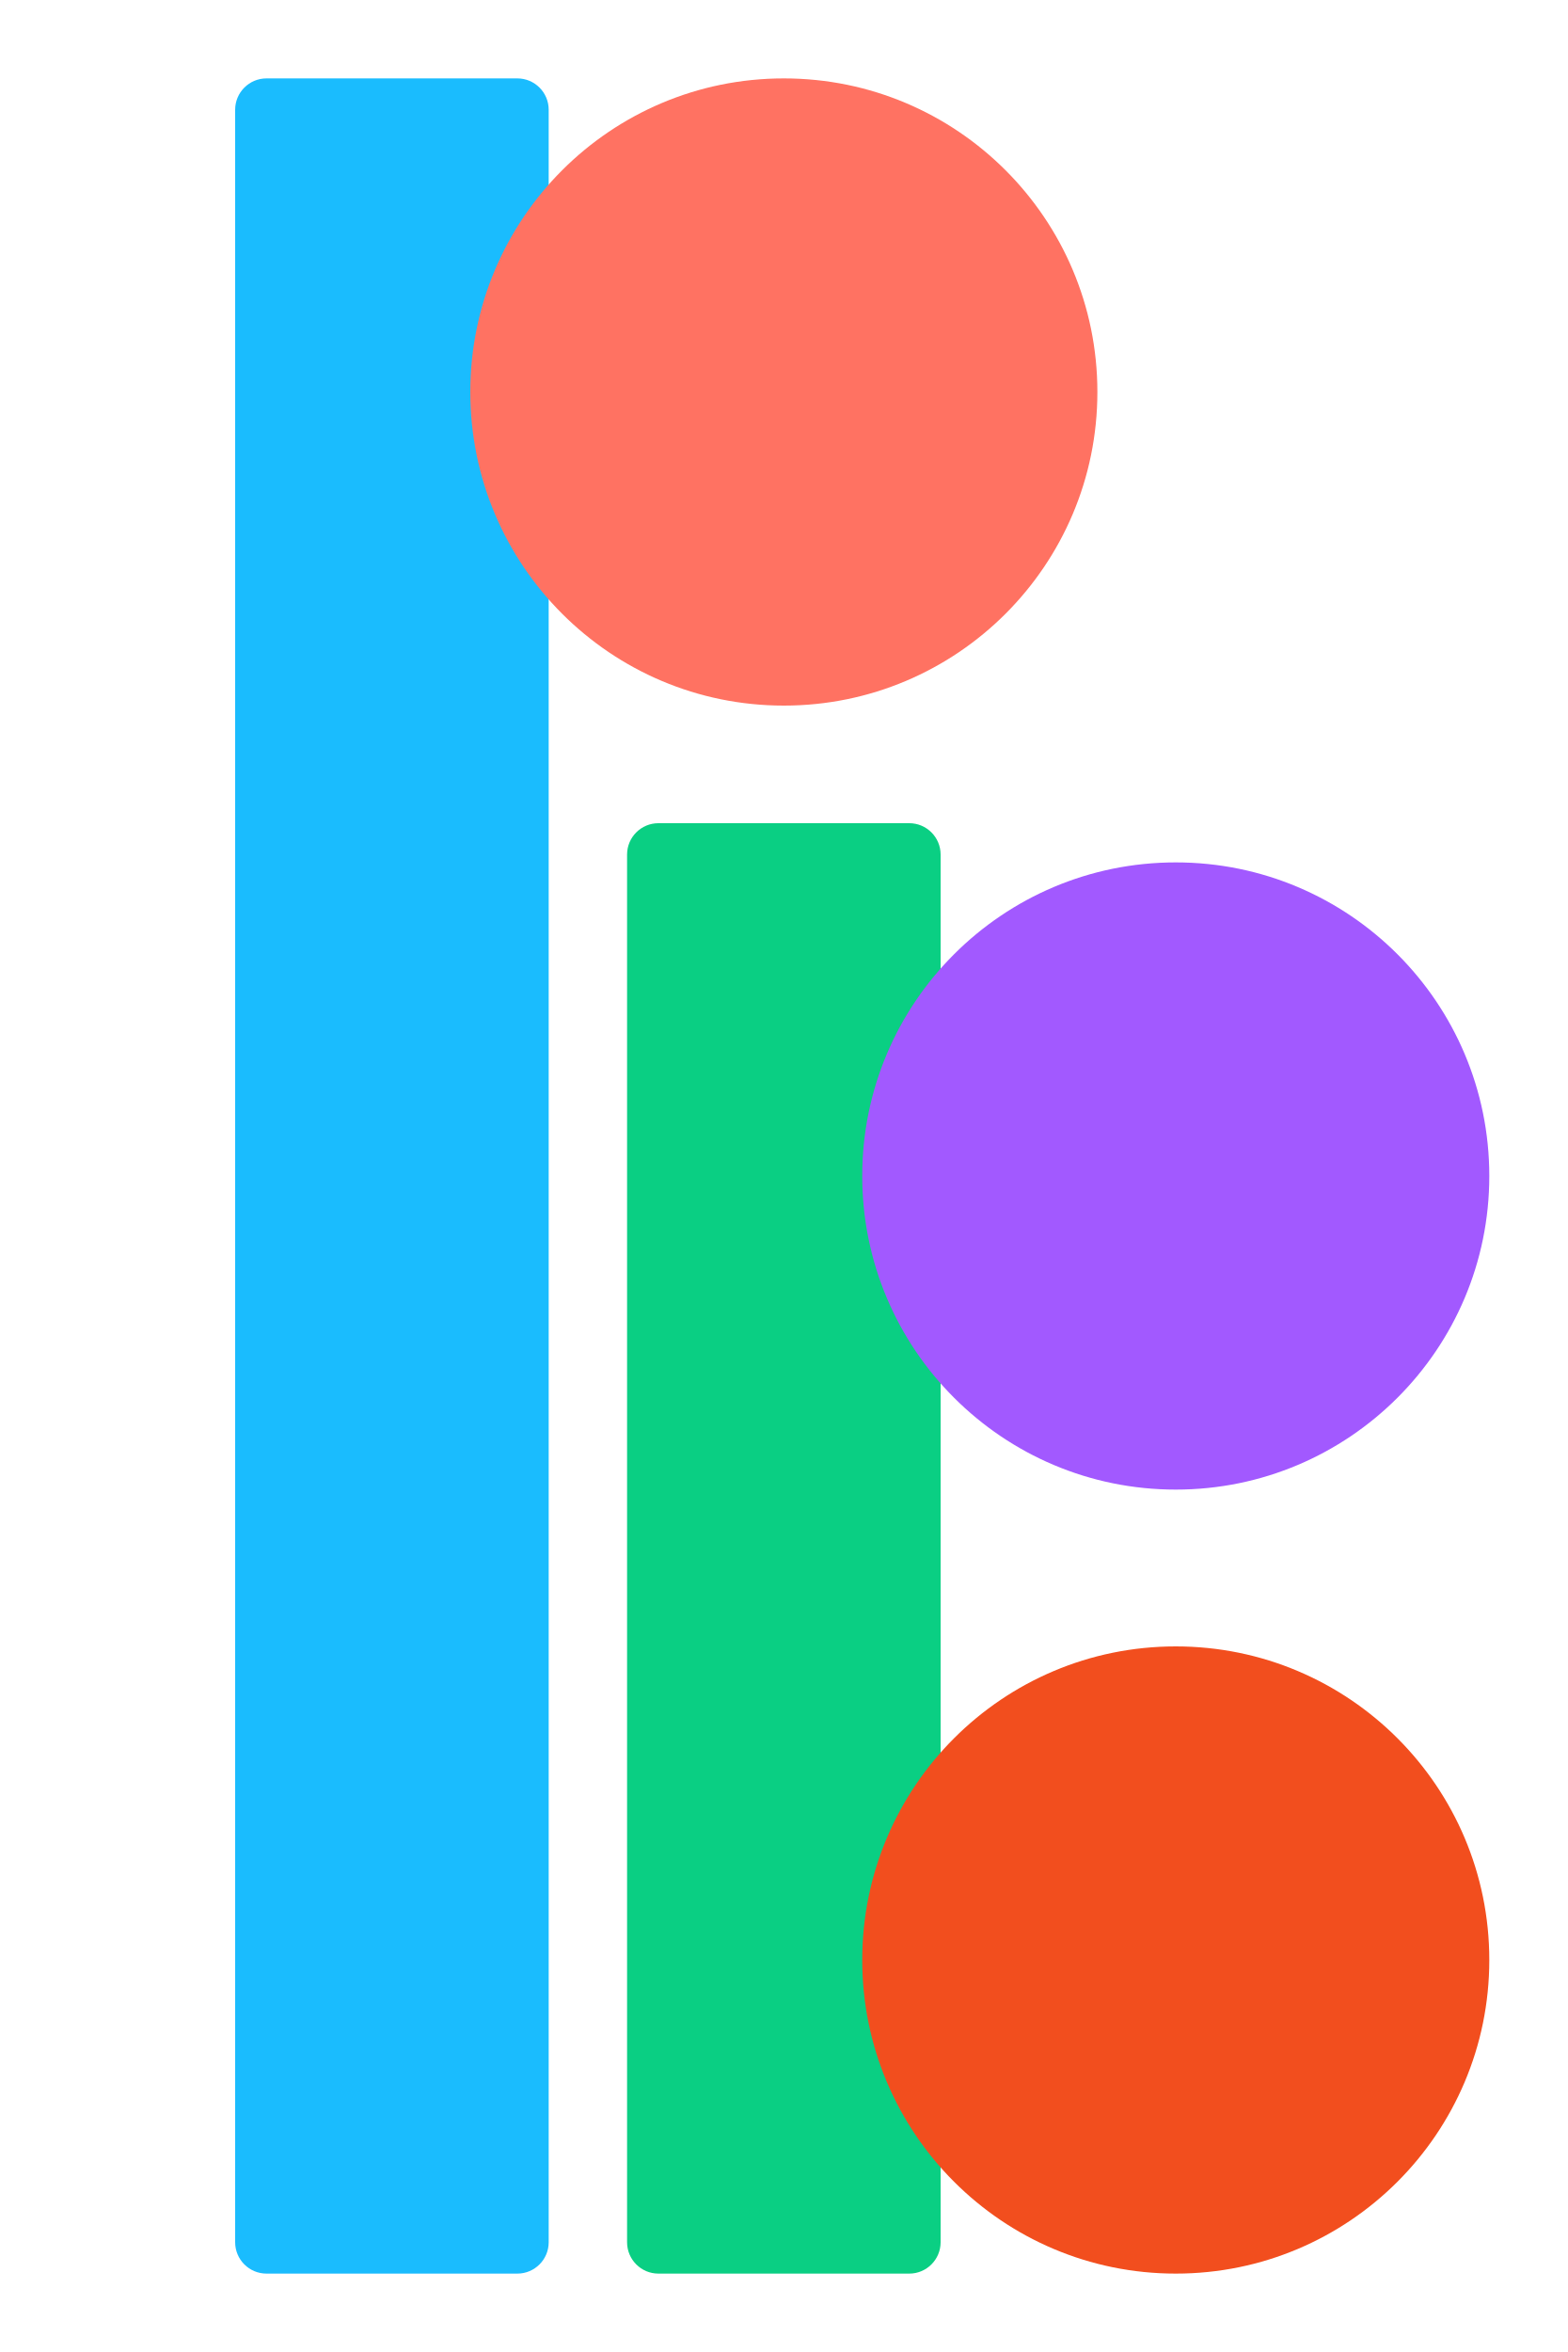
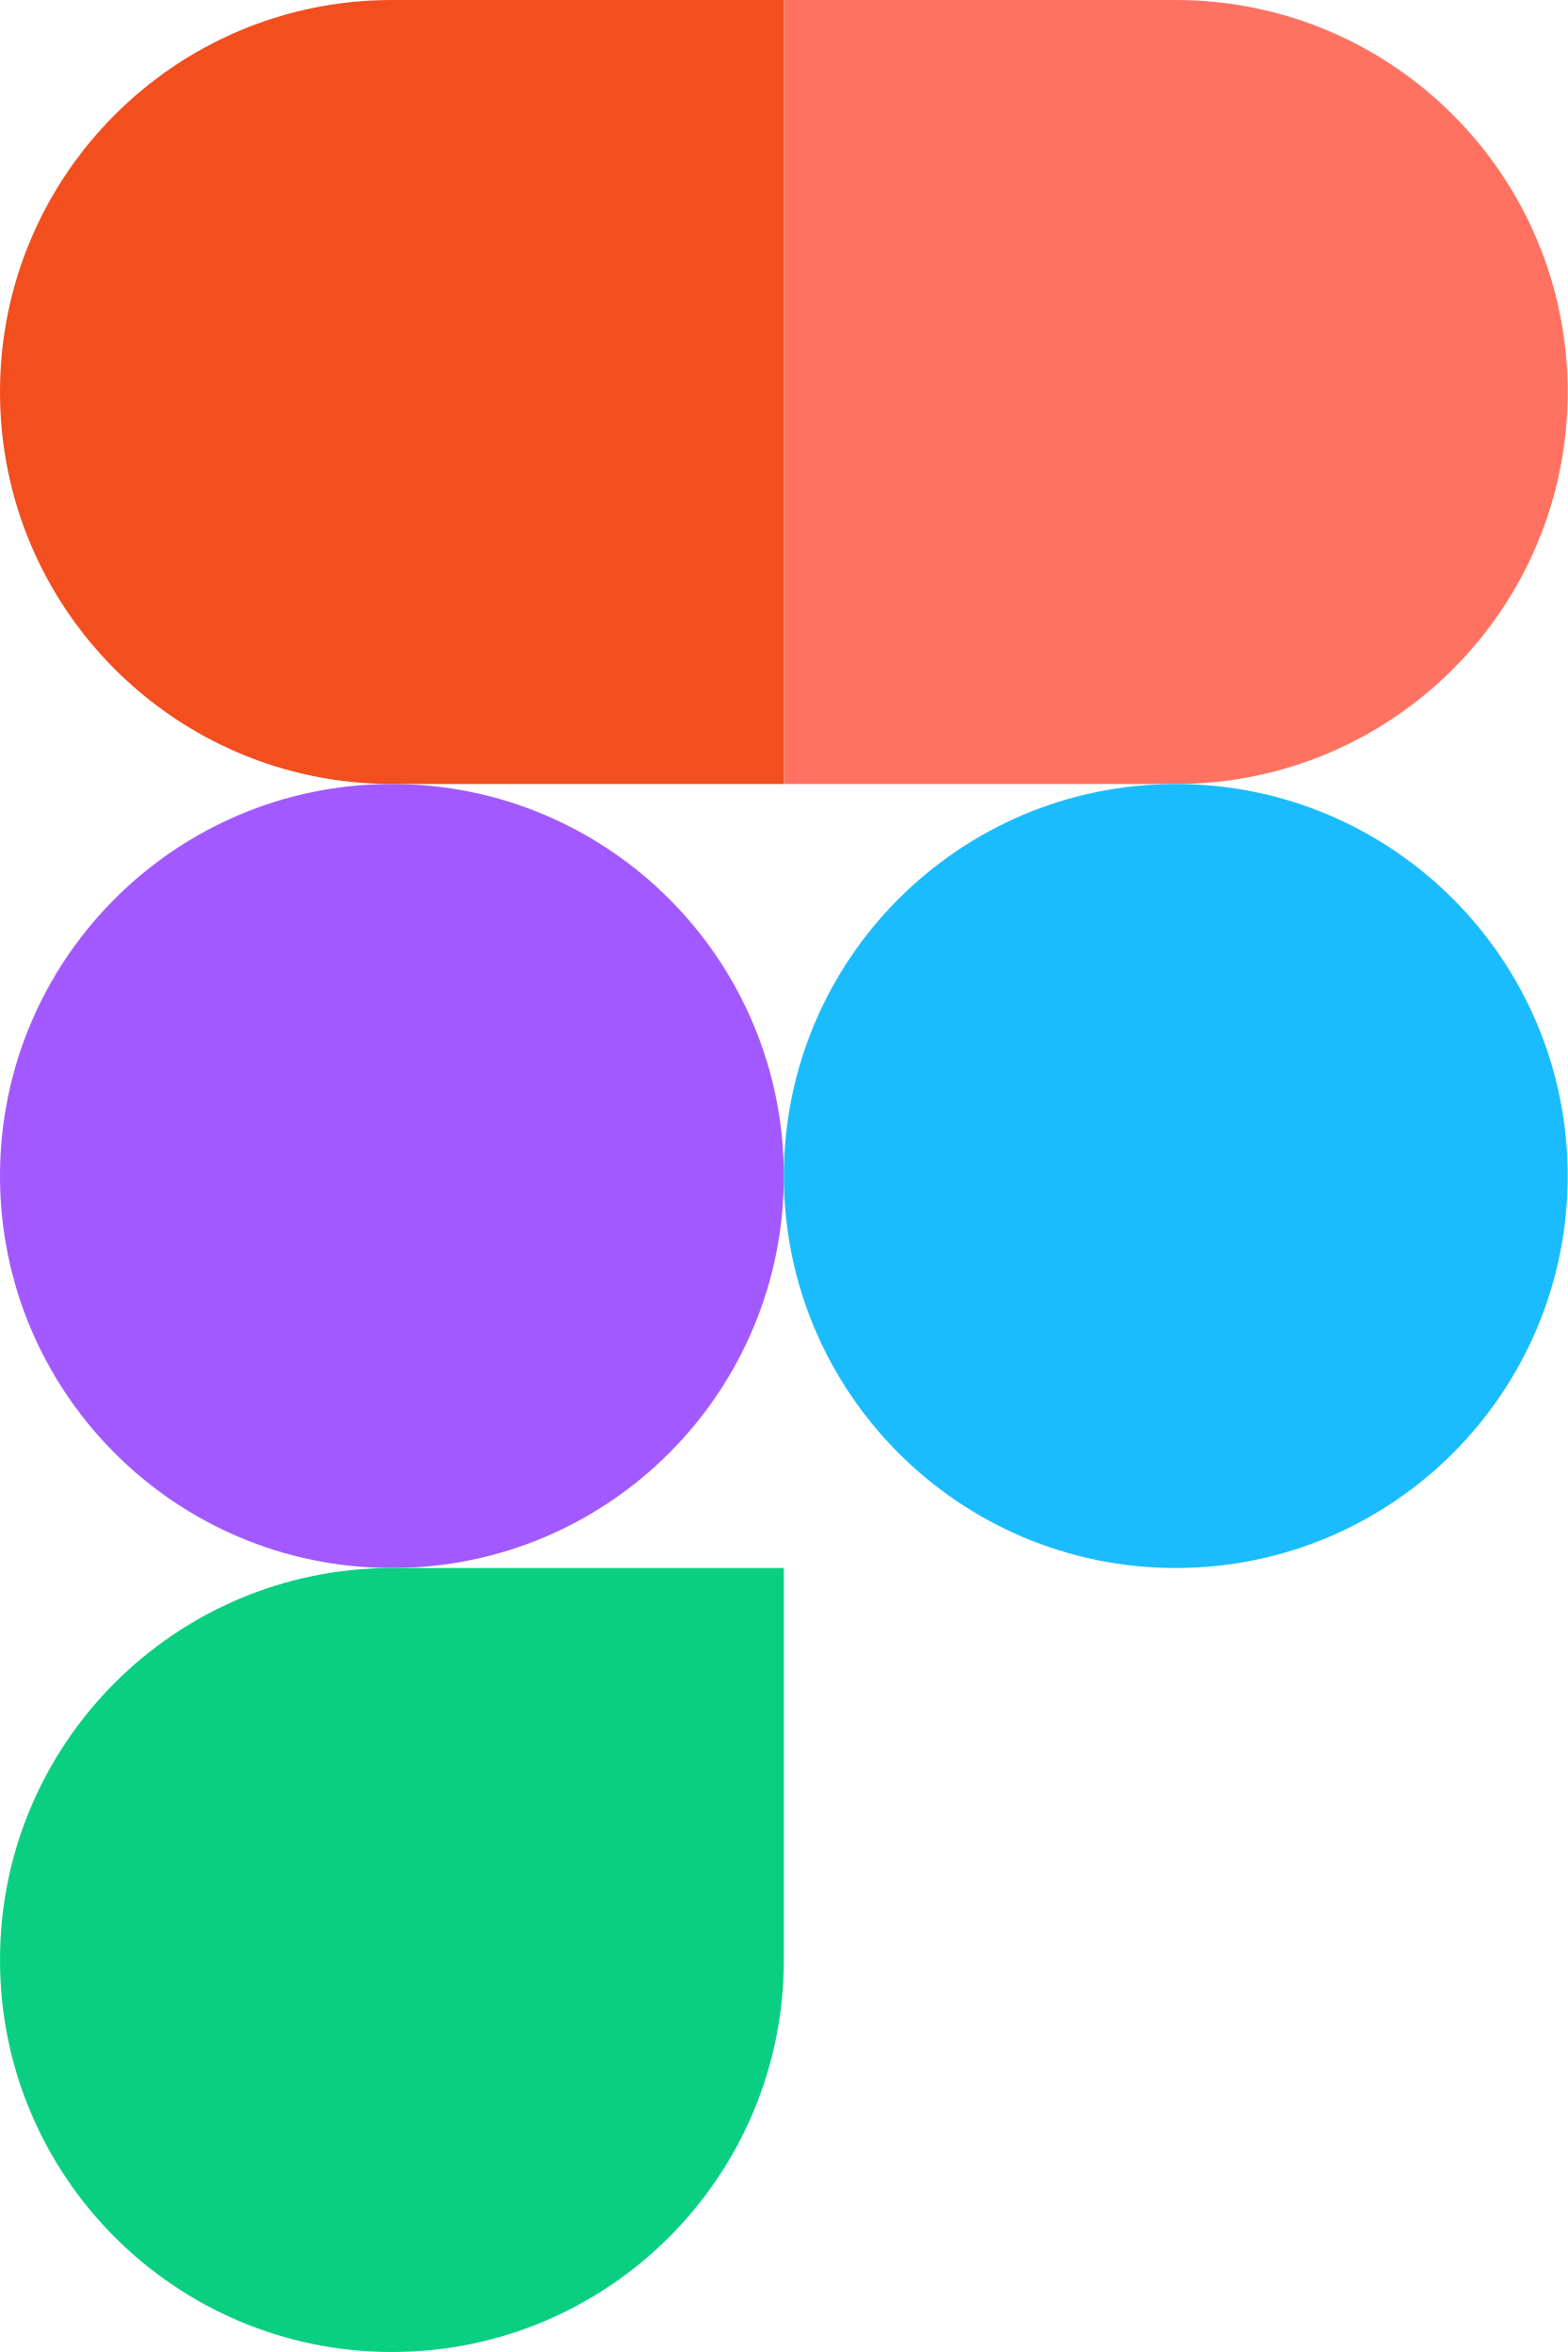
- <svg xmlns="http://www.w3.org/2000/svg" viewBox="0 0 200 300">
-   <rect x="30" y="10" width="40" height="280" rx="4" fill="#1ABCFE" />
-   <rect x="80" y="105" width="40" height="185" rx="4" fill="#0ACF83" />
-   <circle cx="100" cy="50" r="40" fill="#FF7262" />
-   <circle cx="150" cy="150" r="40" fill="#A259FF" />
-   <circle cx="150" cy="250" r="40" fill="#F24E1E" />
+ <svg xmlns="http://www.w3.org/2000/svg" viewBox="0 0 38 57">
+   <path d="M19 28.5C19 23.253 14.747 19 9.5 19C4.253 19 0 23.253 0 28.5C0 33.747 4.253 38 9.5 38C14.747 38 19 33.747 19 28.5Z" fill="#A259FF" />
+   <path d="M19 0V19H9.5C4.253 19 0 14.747 0 9.5C0 4.253 4.253 0 9.5 0H19Z" fill="#F24E1E" />
+   <path d="M19 0H28.5C33.747 0 38 4.253 38 9.5C38 14.747 33.747 19 28.5 19H19V0Z" fill="#FF7262" />
+   <path d="M38 28.5C38 33.747 33.747 38 28.5 38C23.253 38 19 33.747 19 28.5C19 23.253 23.253 19 28.5 19C33.747 19 38 23.253 38 28.5Z" fill="#1ABCFE" />
+   <path d="M19 47.5C19 52.747 14.747 57 9.5 57C4.253 57 0 52.747 0 47.5C0 42.253 4.253 38 9.5 38H19V47.5Z" fill="#0ACF83" />
</svg>
